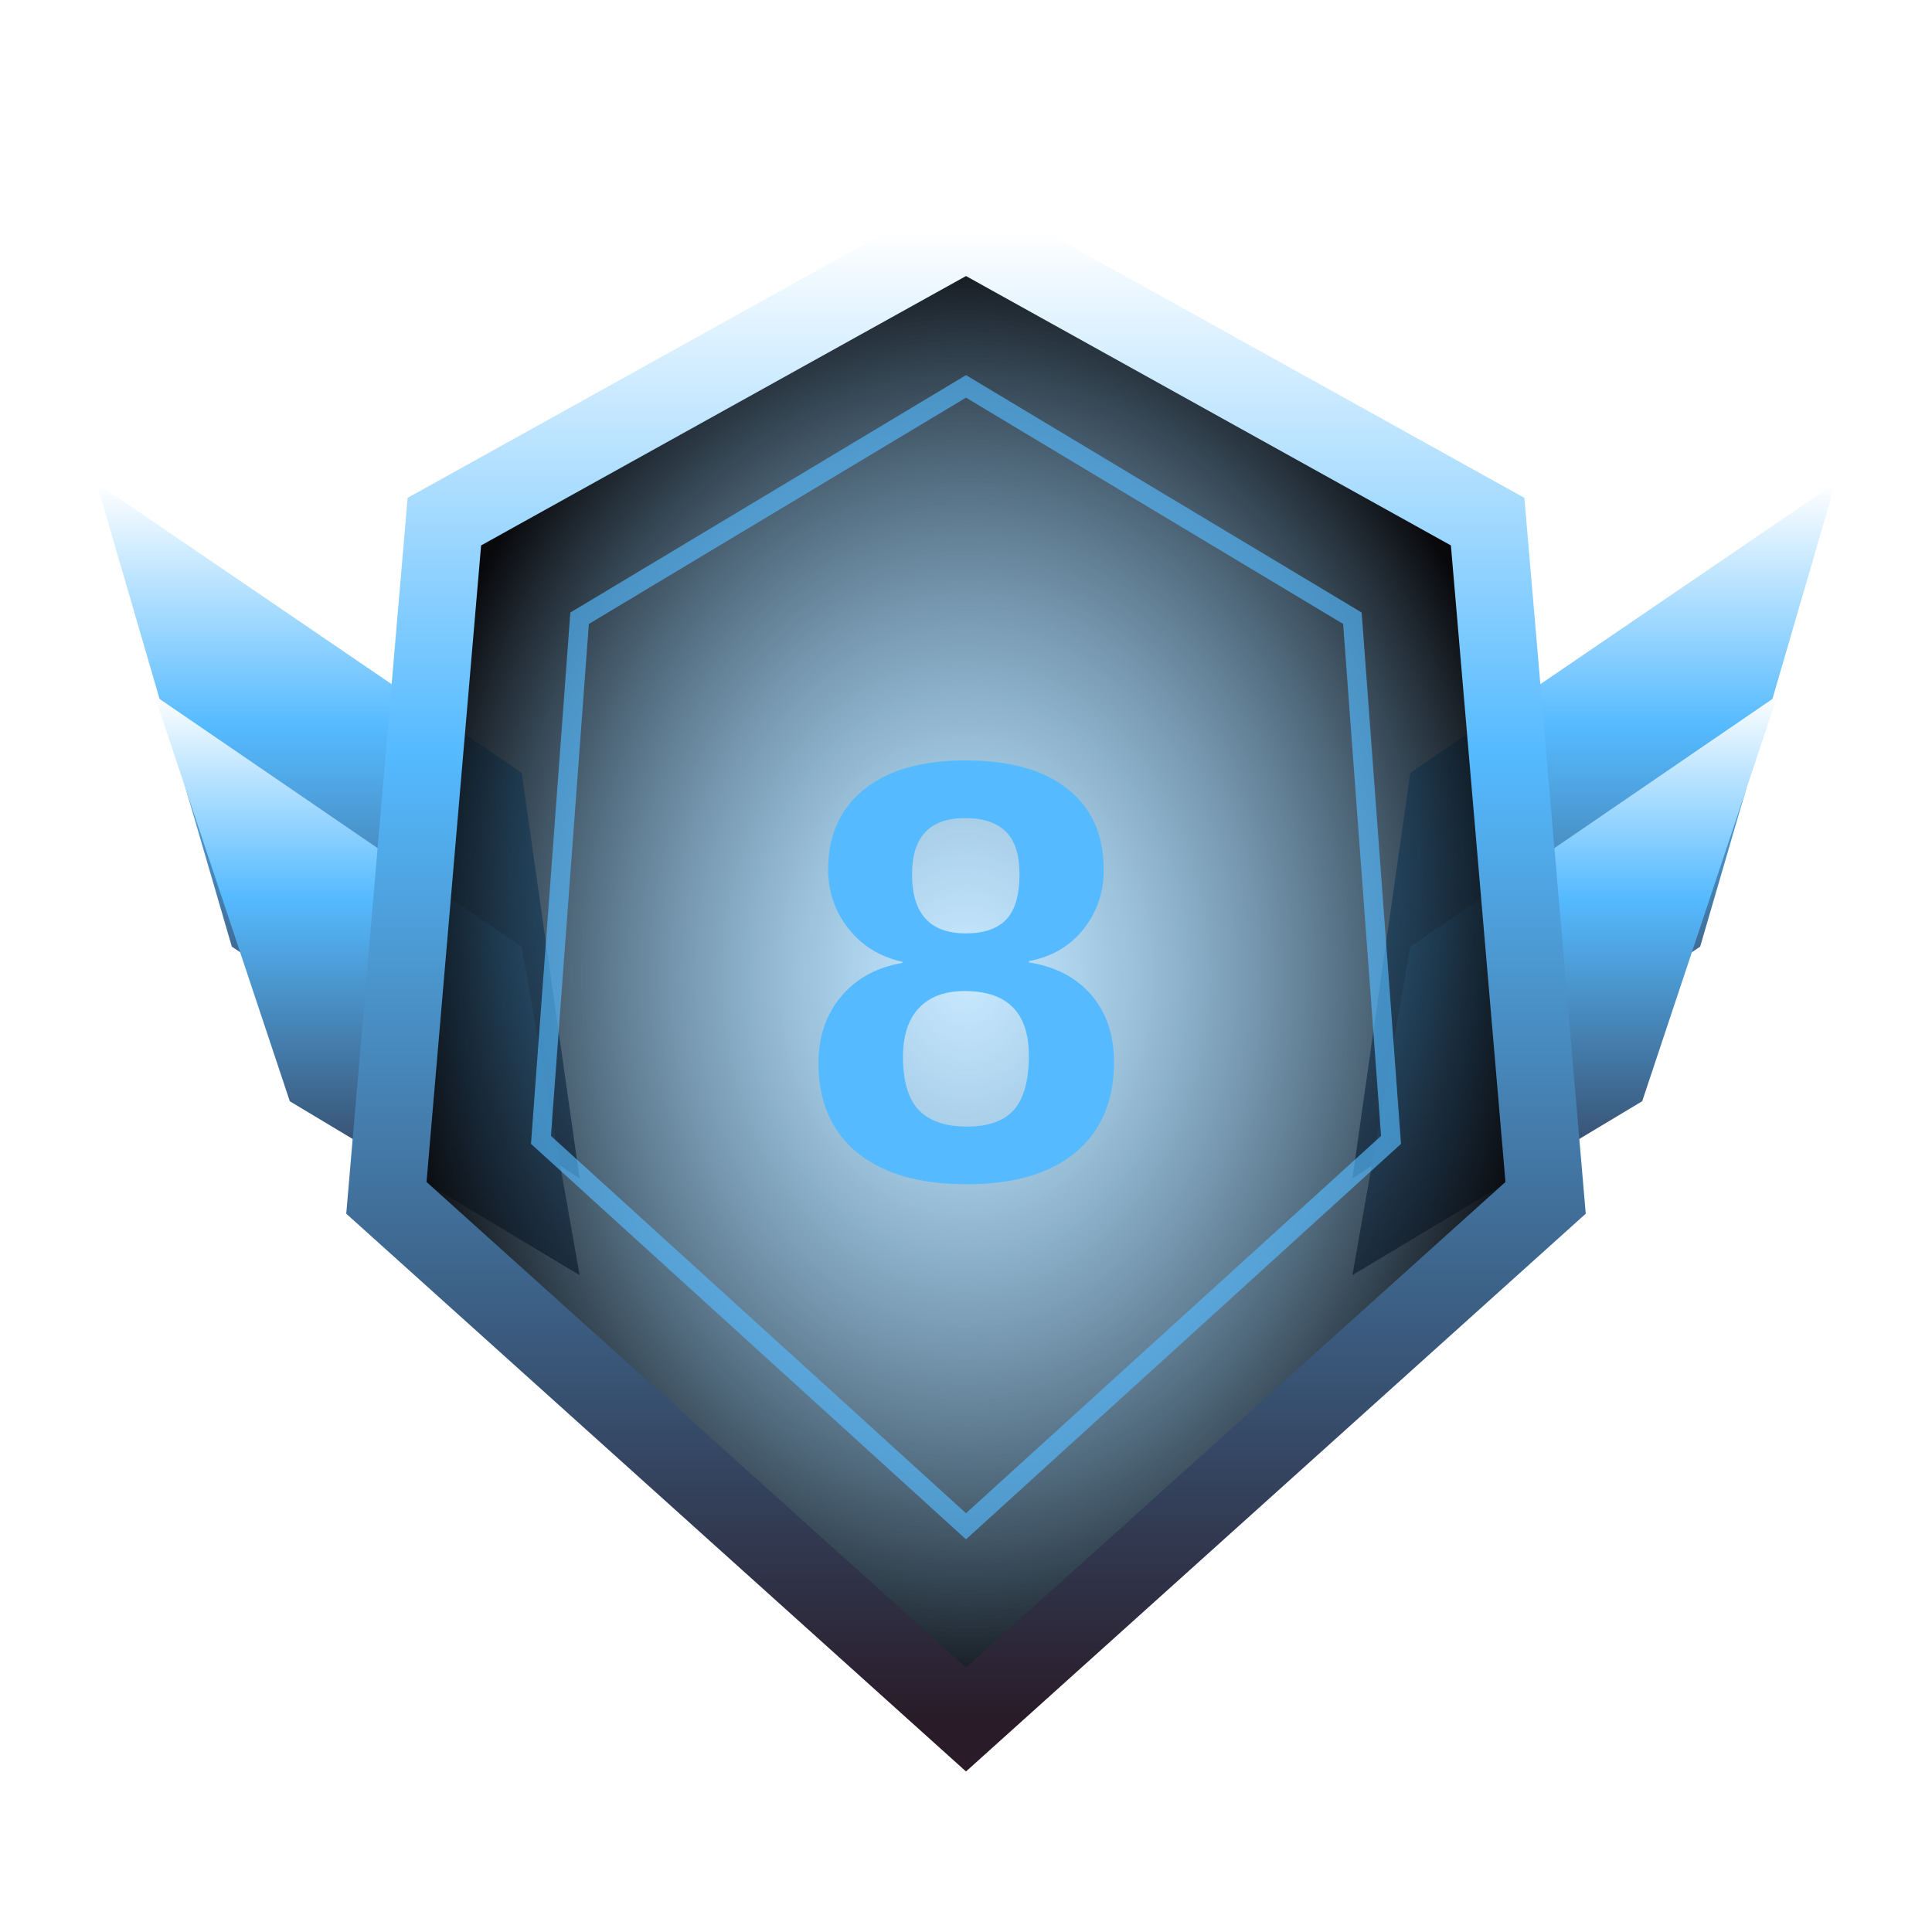
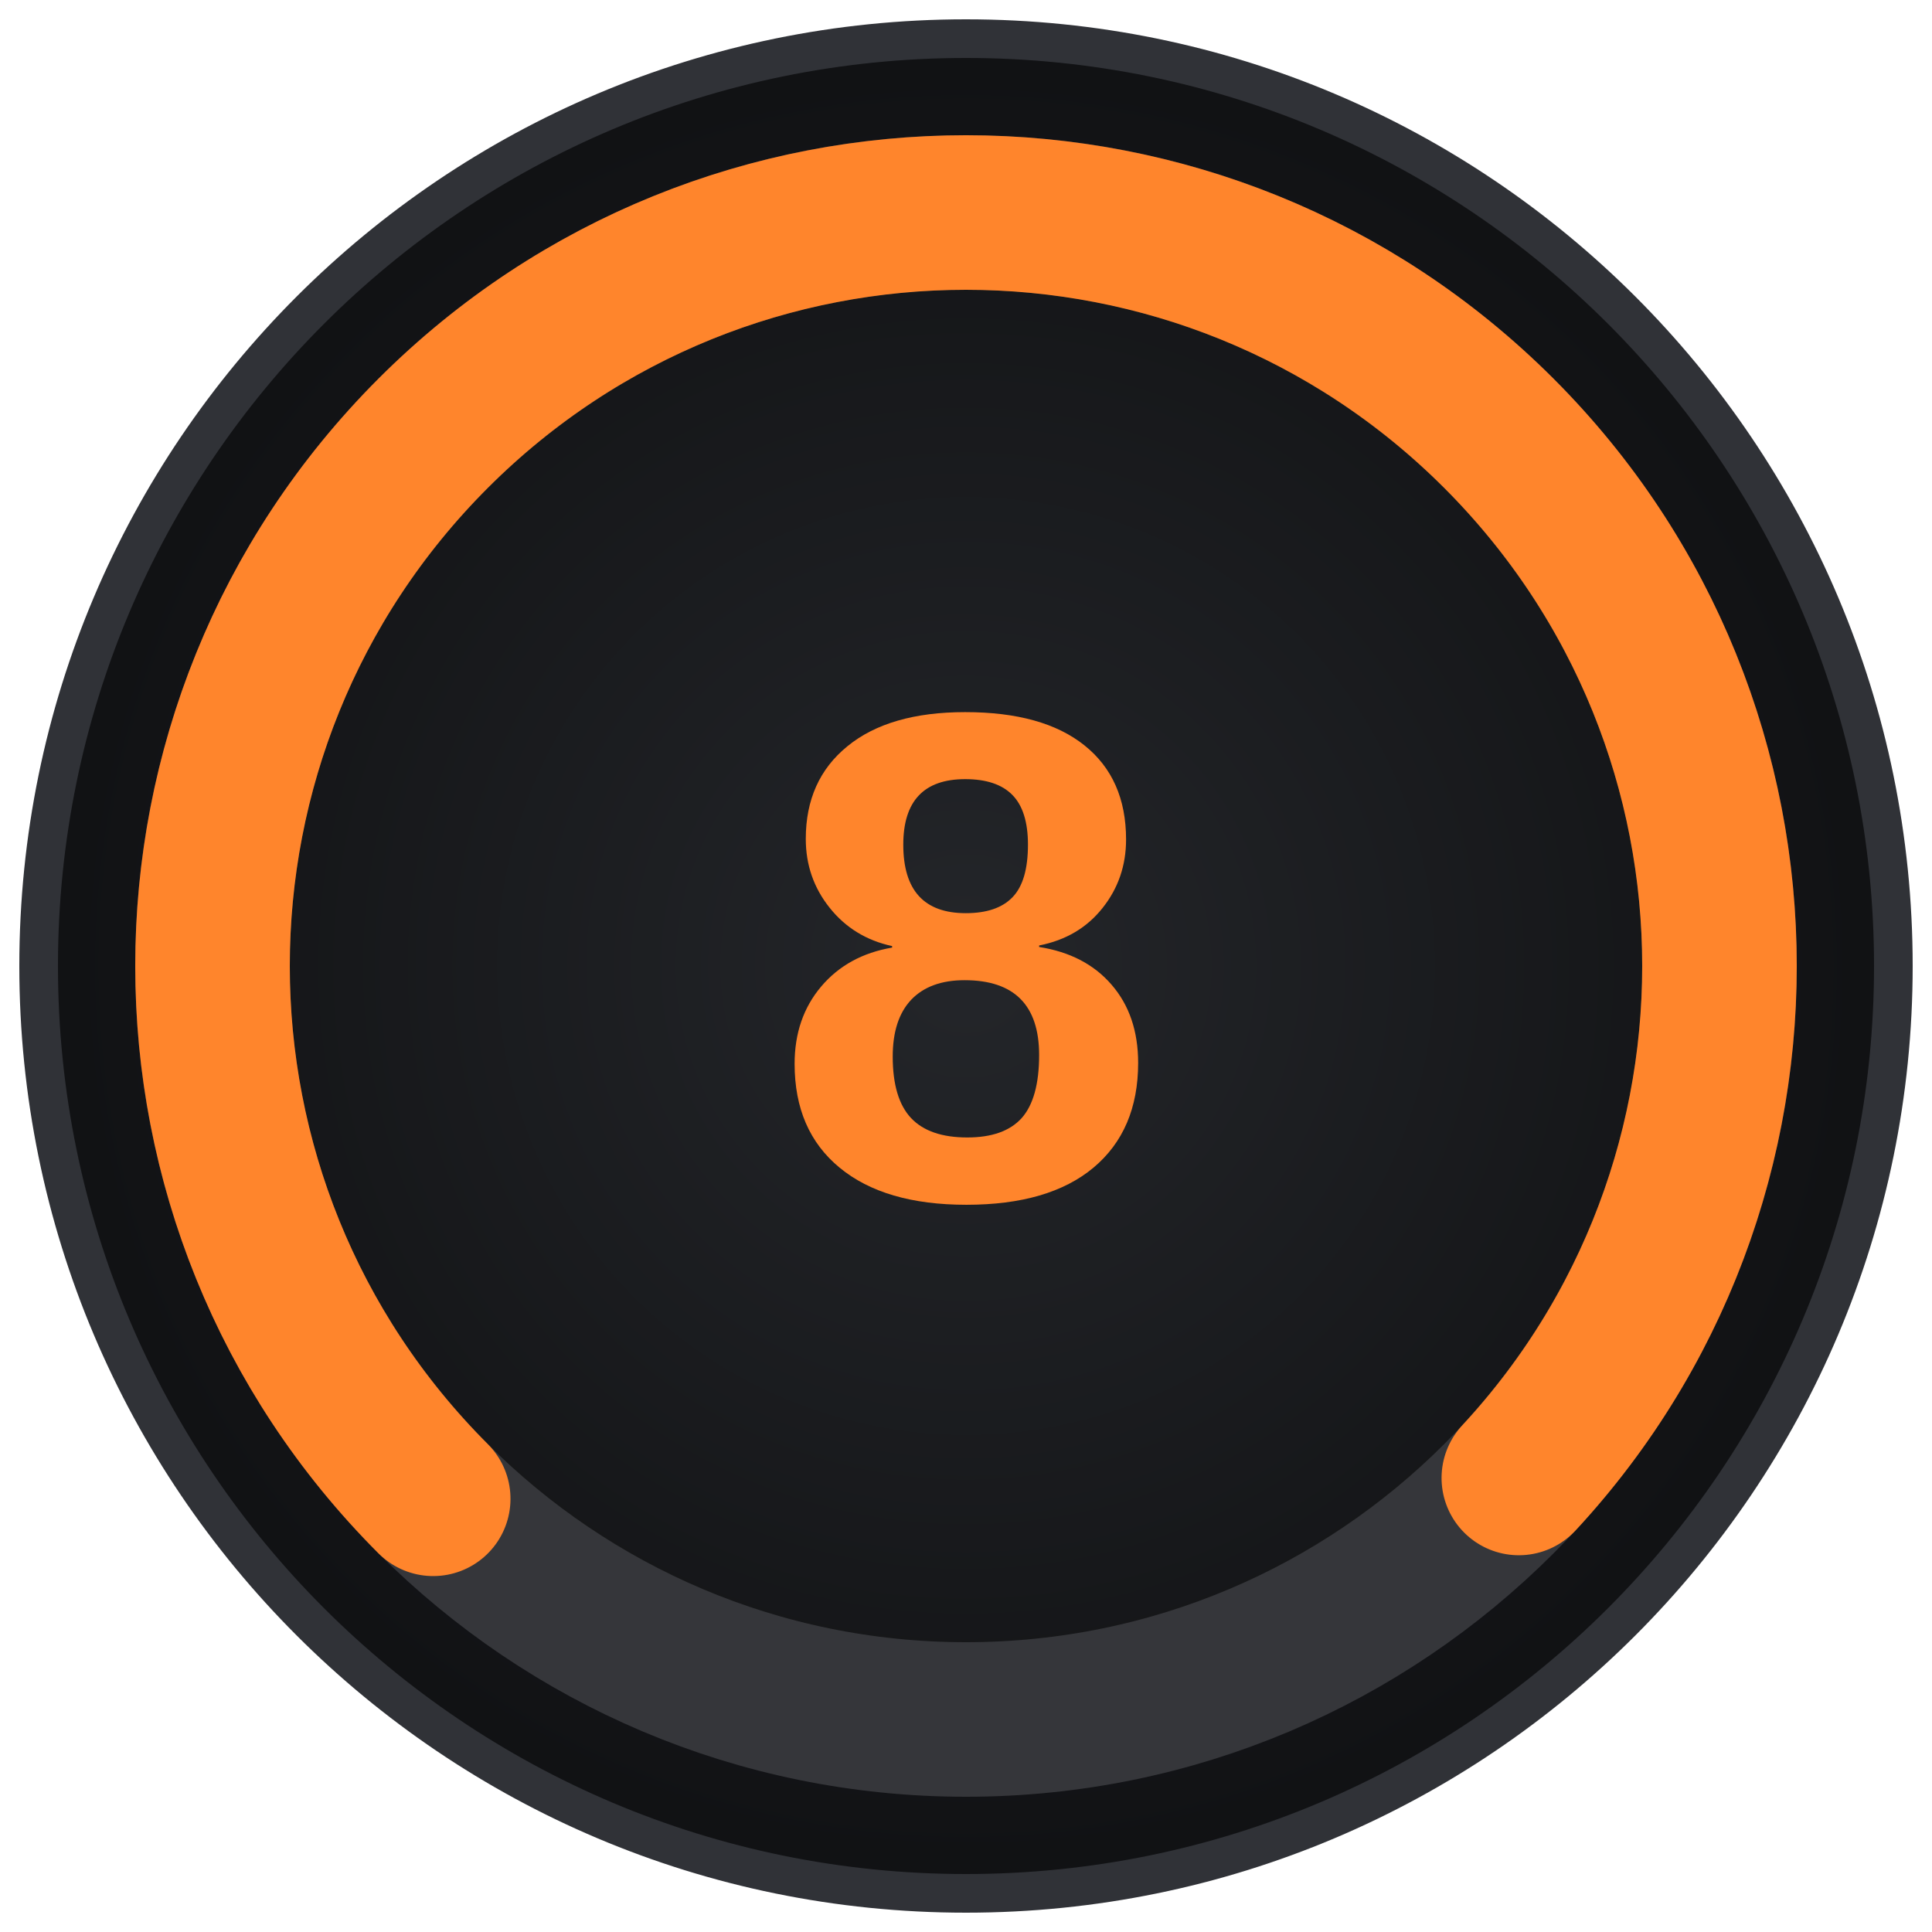
<svg xmlns="http://www.w3.org/2000/svg" viewBox="0 0 100 100">
  <defs>
-     <linearGradient id="metal" x2="0" y2="1">
-       <stop stop-color="#fff" />
-       <stop offset=".35" stop-color="#55baff" />
-       <stop offset="1" stop-color="#291b28" />
-     </linearGradient>
-     <radialGradient id="dark">
-       <stop stop-color="#55baff" stop-opacity=".32" />
-       <stop offset="1" stop-color="#09090c" />
+     <radialGradient id="b">
+       <stop stop-color="#24262a" />
+       <stop offset="1" stop-color="#101113" />
    </radialGradient>
  </defs>
-   <path d="M27 40 L5 25 L12 49 L30 61Z" fill="url(#metal)" />
-   <path d="M73 40 L95 25 L88 49 L70 61Z" fill="url(#metal)" />
-   <path d="M27 49 L8 36 L15 57 L30 66Z" fill="url(#metal)" />
-   <path d="M73 49 L92 36 L85 57 L70 66Z" fill="url(#metal)" />
-   <path d="M50 12L77 27L80 62L50 89L20 62L23 27Z" fill="url(#dark)" stroke="url(#metal)" stroke-width="4" />
-   <path d="M50 20L70 32L72 59L50 79L28 59L30 32Z" fill="none" stroke="#55baff" opacity=".65" />
-   <text x="50" y="61" text-anchor="middle" font-family="Arial,sans-serif" font-weight="900" font-size="31" fill="#55baff">8</text>
+   <circle cx="50" cy="50" r="48" fill="url(#b)" stroke="#303237" stroke-width="2" />
+   <circle cx="50" cy="50" r="39" fill="none" stroke="#35363a" stroke-width="8" />
+   <circle cx="50" cy="50" r="39" fill="none" stroke="#ff852c" stroke-width="8" stroke-linecap="round" stroke-dasharray="182.31 245" transform="rotate(135 50 50)" />
+   <text x="50" y="62" font-family="Arial,sans-serif" font-size="36" font-weight="bold" text-anchor="middle" fill="#ff852c">8</text>
</svg>
